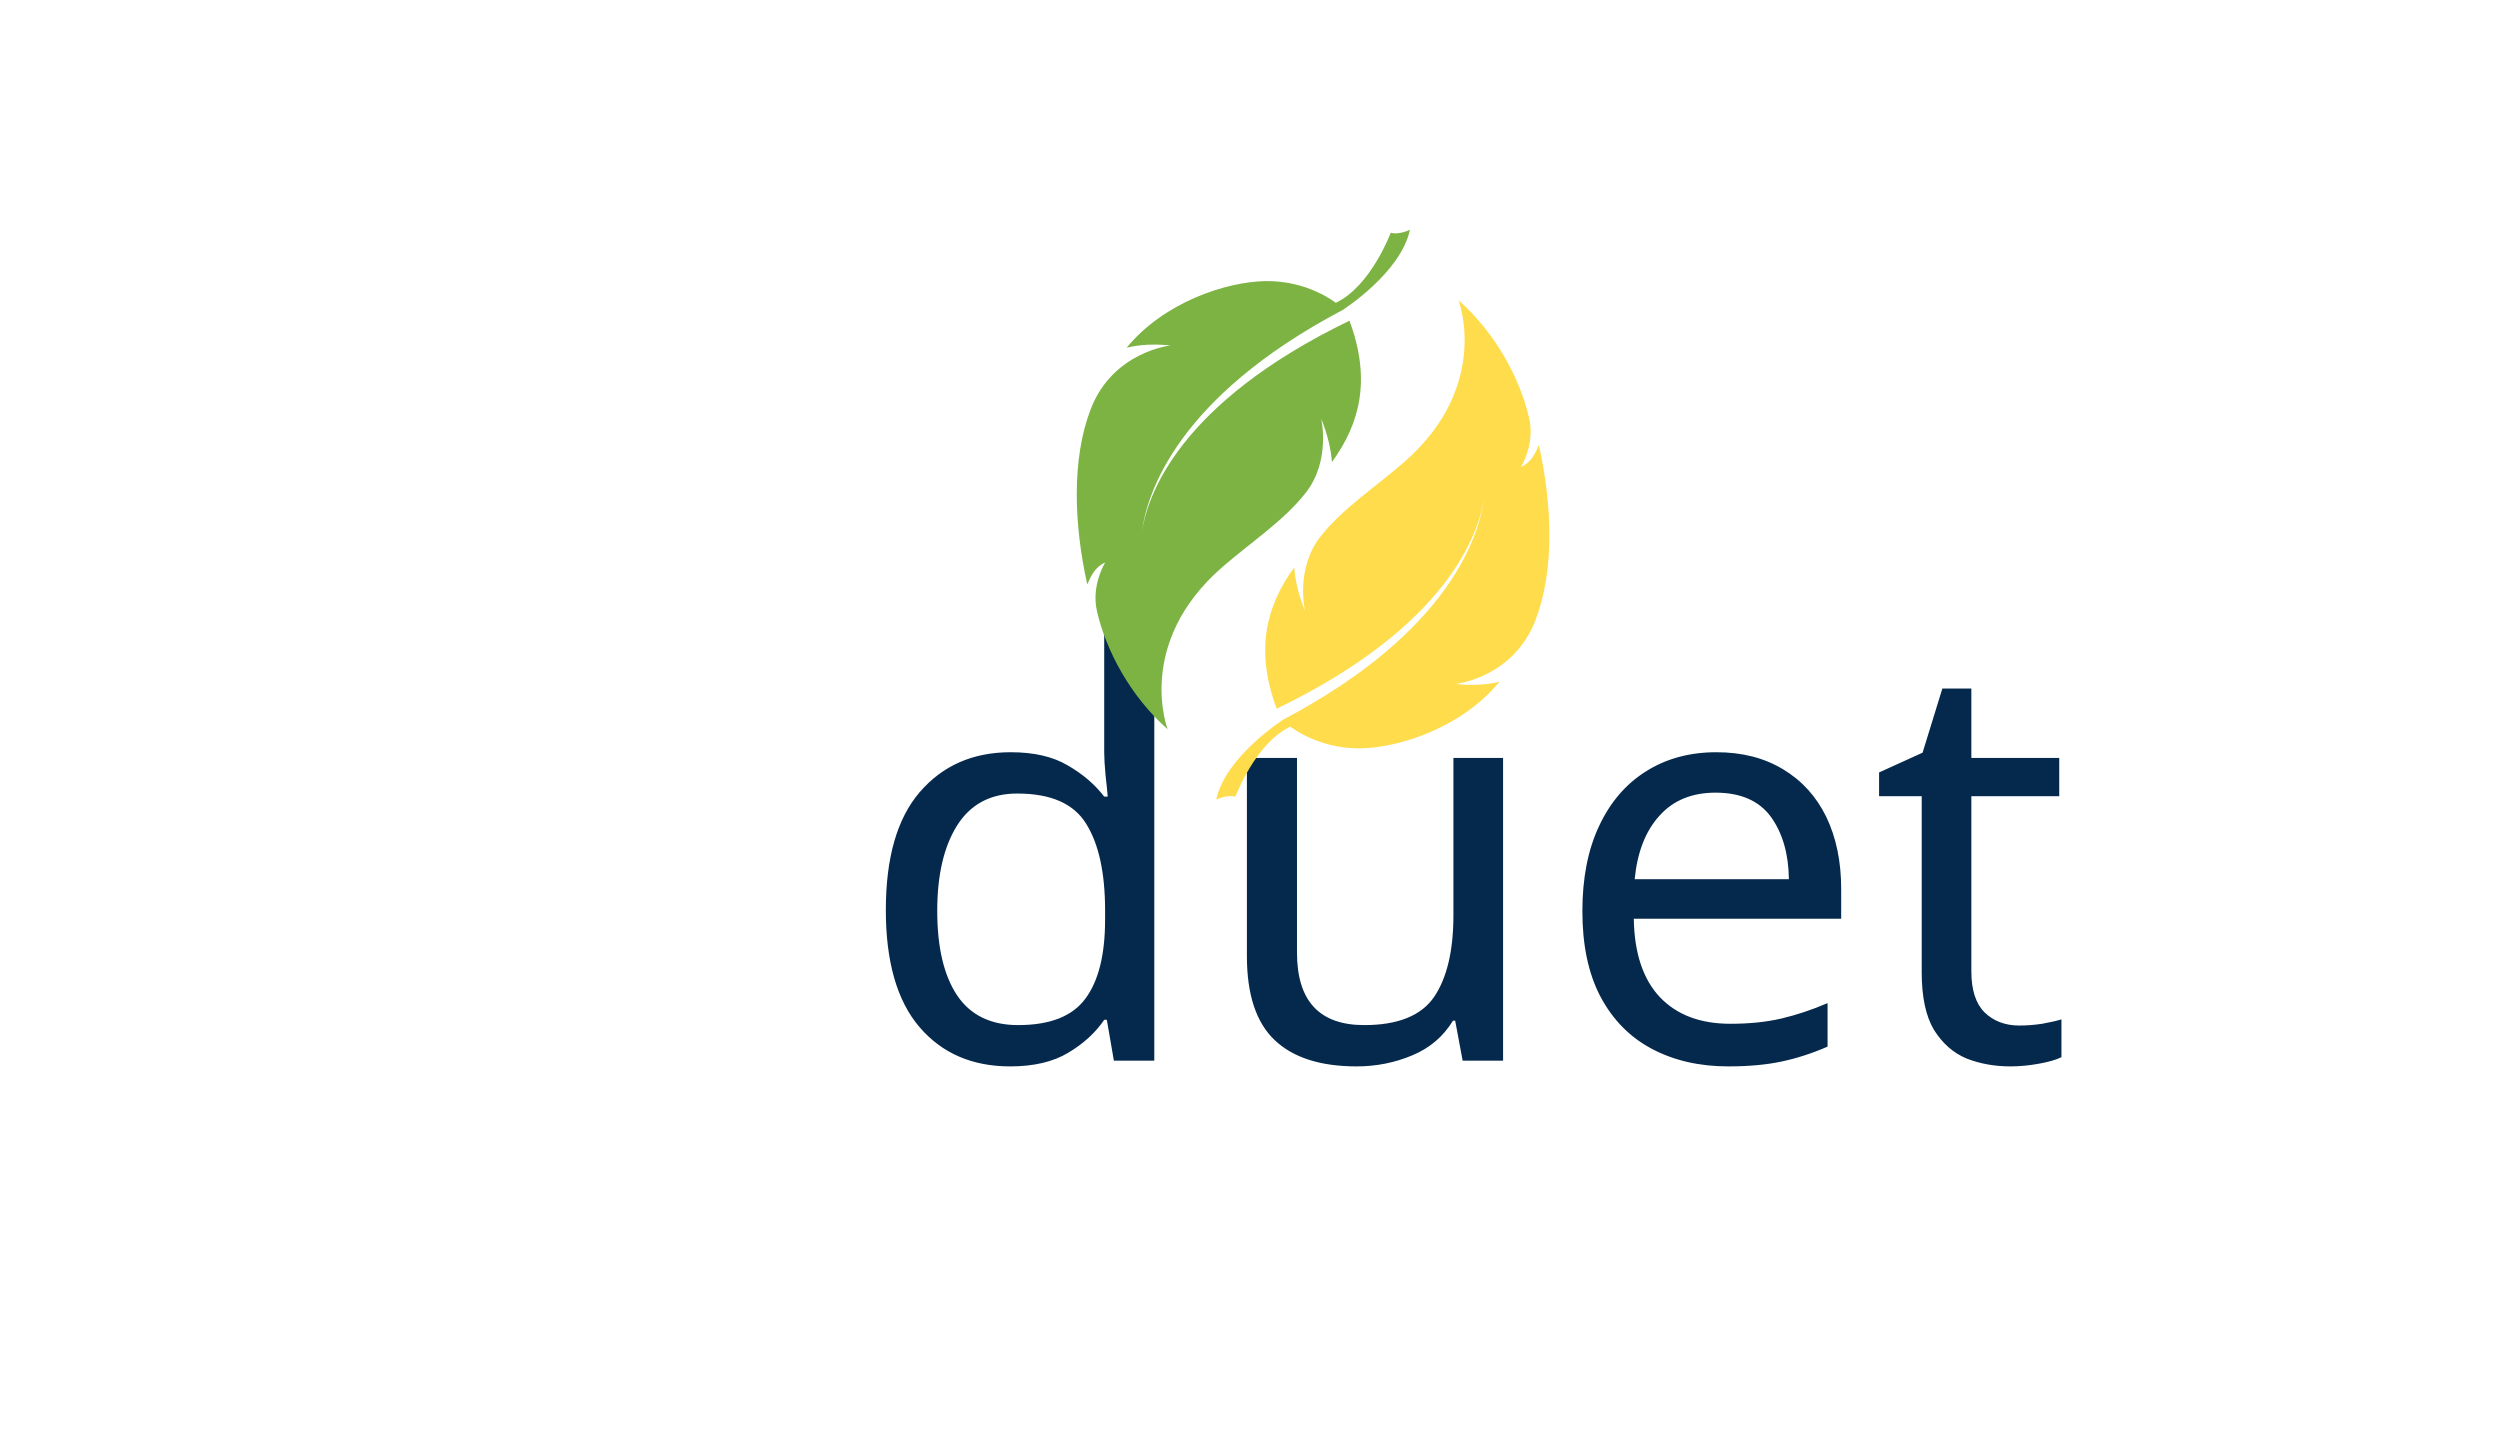
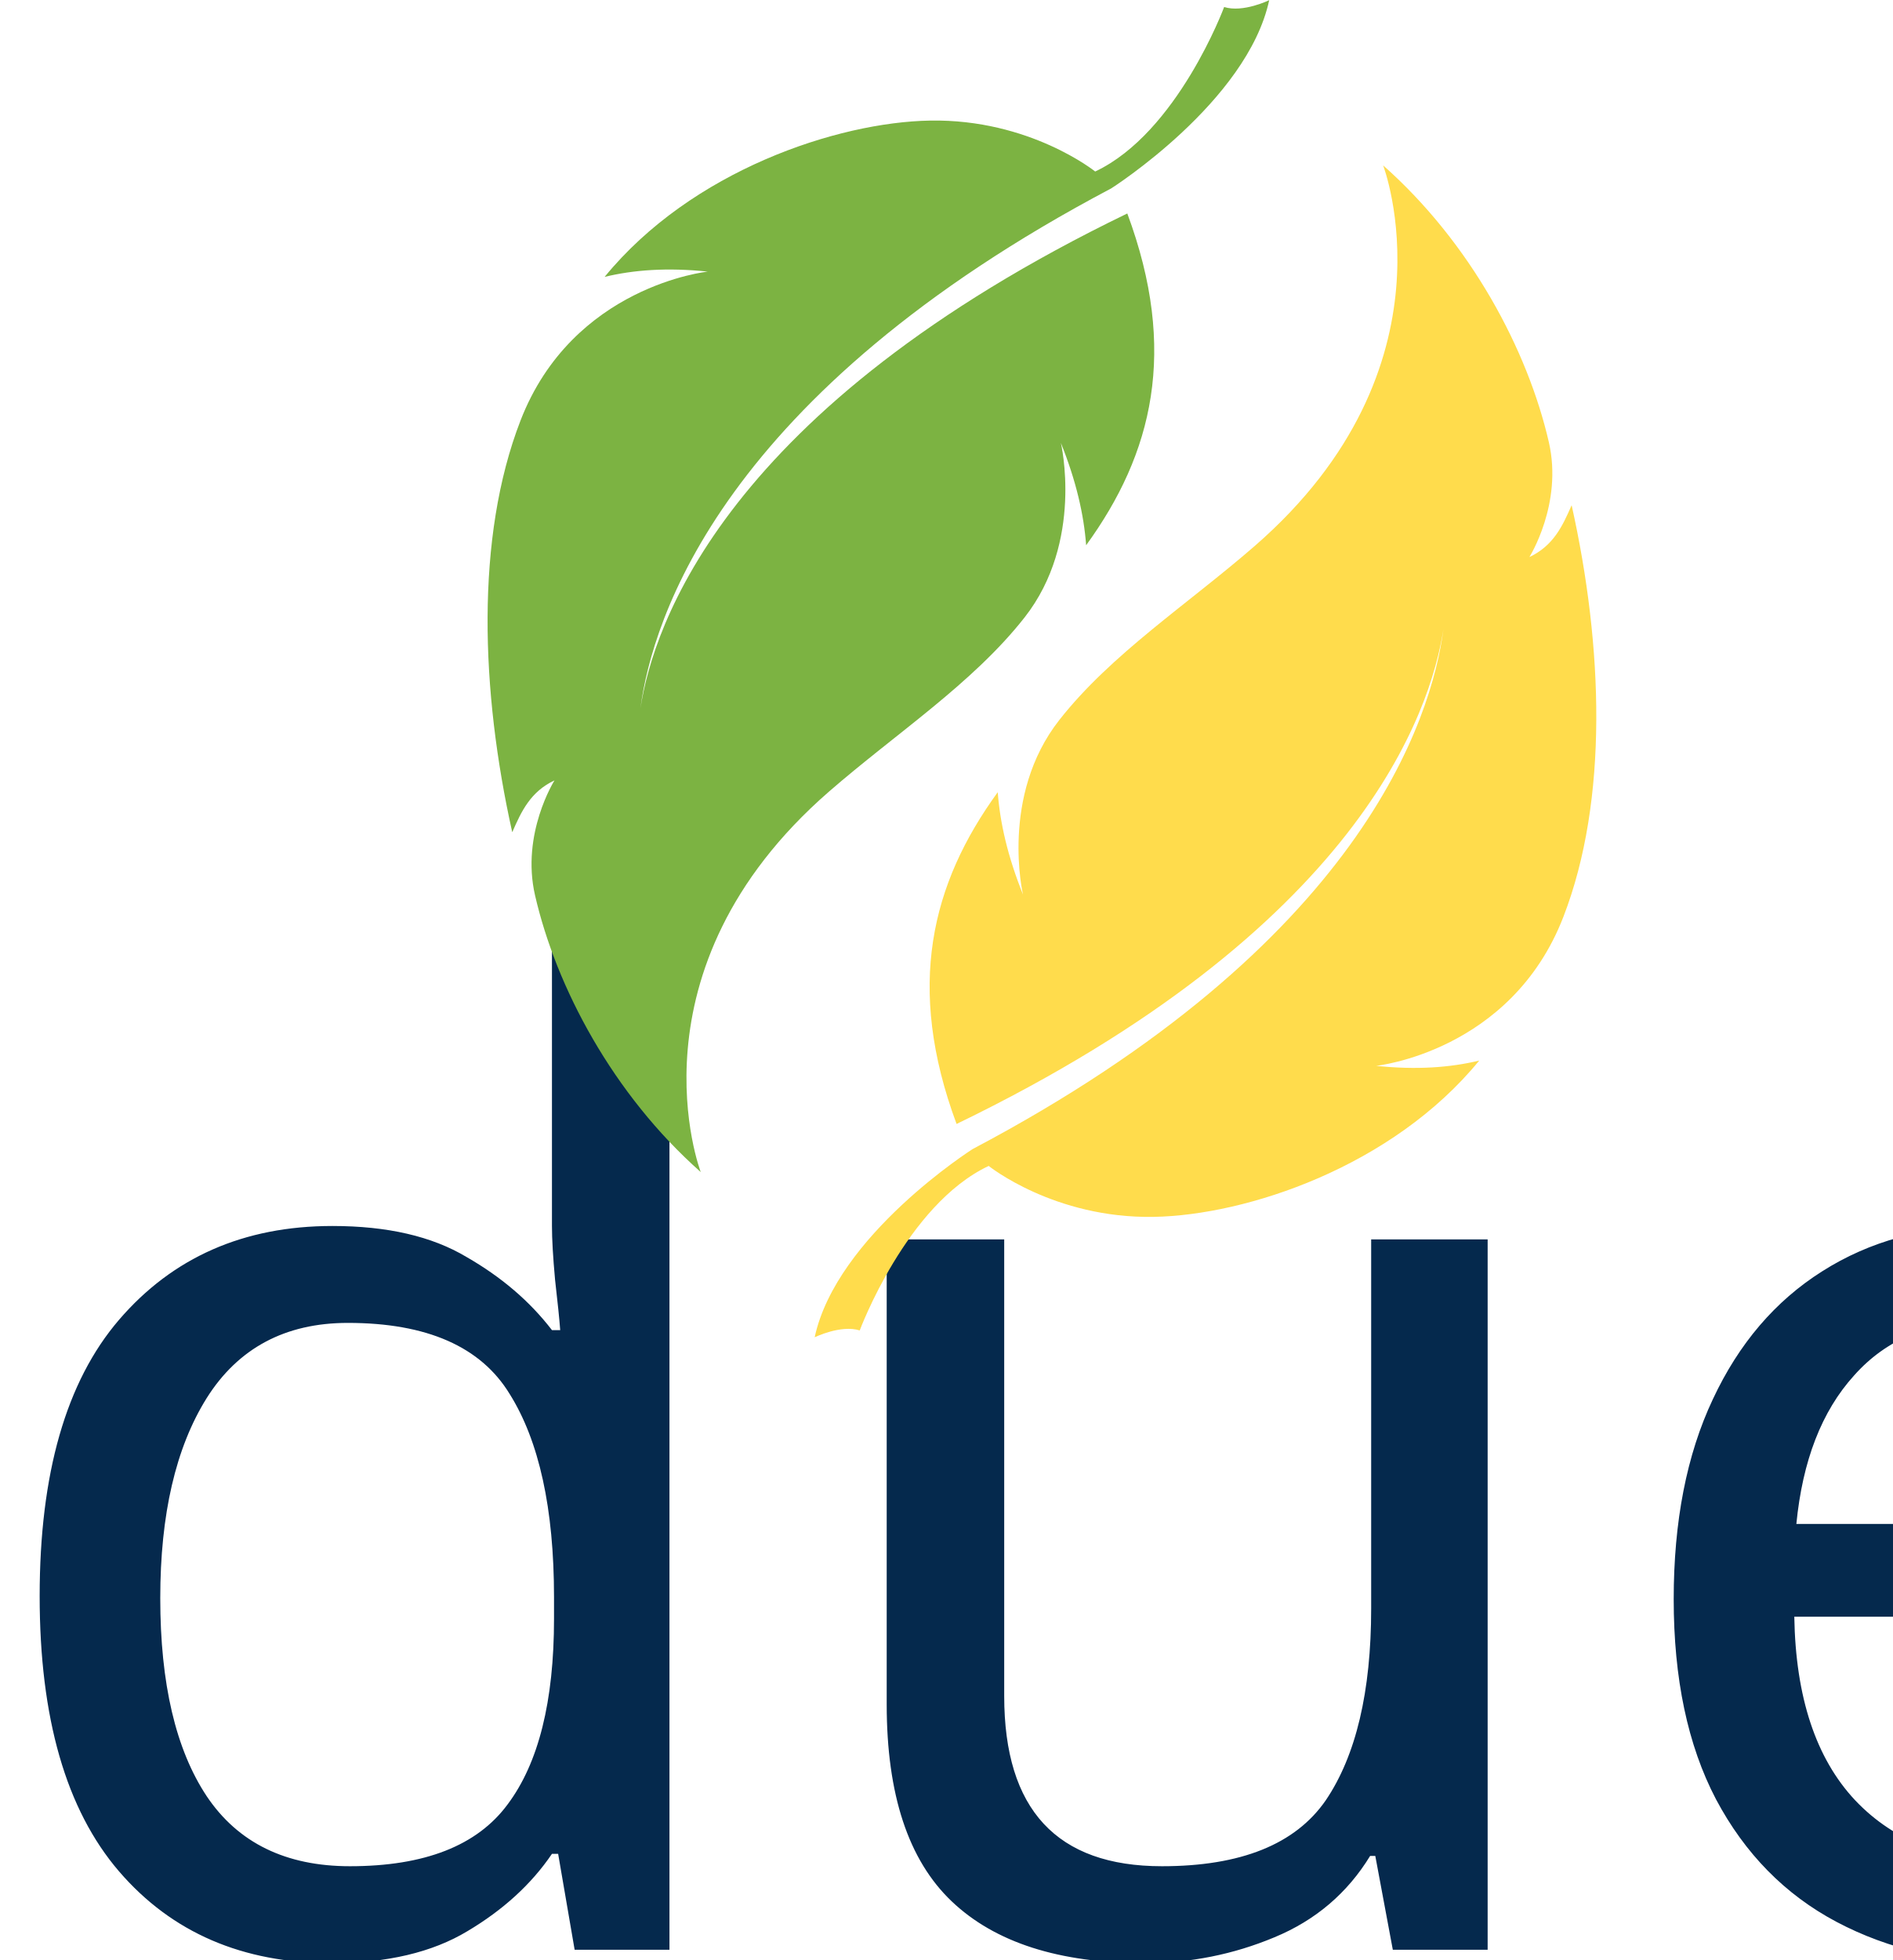
- <svg xmlns="http://www.w3.org/2000/svg" width="3.5in" height="2in" viewBox="0 0 88.9 50.8" id="svg6956" version="1.1">
+ <svg xmlns="http://www.w3.org/2000/svg" width="1.129in" height="1.169in" viewBox="0 0 28.684 29.705" id="svg6956" version="1.1">
  <defs id="defs6958" />
-   <g id="layer1" transform="translate(0,-246.2)">
+   <g id="layer1" transform="translate(-30.90108,-254.3686)">
    <text id="text6928" y="283.916" x="30.391" style="font-style:normal;font-variant:normal;font-weight:normal;font-stretch:normal;font-size:20.09px;line-height:125%;font-family:'Sinhala MN';-inkscape-font-specification:'Sinhala MN';letter-spacing:0px;word-spacing:0px;fill:#05294d;fill-opacity:1;stroke:none;stroke-width:0.304px;stroke-linecap:butt;stroke-linejoin:miter;stroke-opacity:1" xml:space="preserve">
      <tspan style="font-style:normal;font-variant:normal;font-weight:normal;font-stretch:normal;font-size:20.09px;font-family:'Sinhala MN';-inkscape-font-specification:'Sinhala MN';fill:#05294d;fill-opacity:1;stroke-width:0.304px" y="283.916" x="30.391" id="tspan6930">duet</tspan>
    </text>
    <path id="path9442" style="display:inline;fill:#ffdc4c;fill-opacity:1;fill-rule:nonzero;stroke:none;stroke-width:0.008" d="m 54.72,262.031 c -0.135,0.308 -0.273,0.609 -0.638,0.78 0,0 0.51,-0.807 0.295,-1.741 -0.32,-1.392 -1.18,-3.015 -2.512,-4.195 0,0 1.174,3.054 -1.945,5.767 -1.013,0.881 -2.18,1.64 -2.964,2.639 -0.904,1.152 -0.55,2.645 -0.55,2.645 -0.232,-0.575 -0.349,-1.09 -0.383,-1.551 -1.008,1.387 -1.397,2.947 -0.624,5.028 6.112,-2.957 7.185,-6.248 7.38,-7.498 -0.179,1.35 -1.234,4.763 -7.136,7.878 0,0 -2.063,1.31 -2.395,2.853 0,0 0.396,-0.194 0.683,-0.104 0,0 0.707,-1.906 1.955,-2.493 0,0 0.991,0.798 2.501,0.772 1.407,-0.024 3.617,-0.758 4.935,-2.369 -0.432,0.105 -0.947,0.145 -1.563,0.08 0,0 2.046,-0.212 2.838,-2.257 0.688,-1.777 0.601,-4.105 0.126,-6.237" />
    <path d="m 38.666,266.976 c 0.135,-0.308 0.273,-0.609 0.638,-0.78 0,0 -0.51,0.807 -0.295,1.741 0.32,1.392 1.18,3.015 2.512,4.195 0,0 -1.174,-3.054 1.945,-5.767 1.013,-0.881 2.18,-1.64 2.964,-2.639 0.904,-1.152 0.55,-2.645 0.55,-2.645 0.232,0.575 0.349,1.09 0.383,1.551 1.008,-1.387 1.397,-2.947 0.624,-5.028 -6.112,2.957 -7.185,6.248 -7.38,7.498 0.179,-1.35 1.234,-4.763 7.136,-7.878 0,0 2.063,-1.31 2.395,-2.853 0,0 -0.396,0.194 -0.683,0.104 0,0 -0.707,1.906 -1.955,2.493 0,0 -0.991,-0.798 -2.501,-0.772 -1.407,0.024 -3.617,0.758 -4.935,2.369 0.432,-0.105 0.947,-0.145 1.563,-0.08 0,0 -2.046,0.212 -2.838,2.257 -0.688,1.777 -0.601,4.105 -0.126,6.237" style="display:inline;fill:#7cb342;fill-opacity:1;fill-rule:nonzero;stroke:none;stroke-width:0.008" id="path9459" />
  </g>
</svg>
